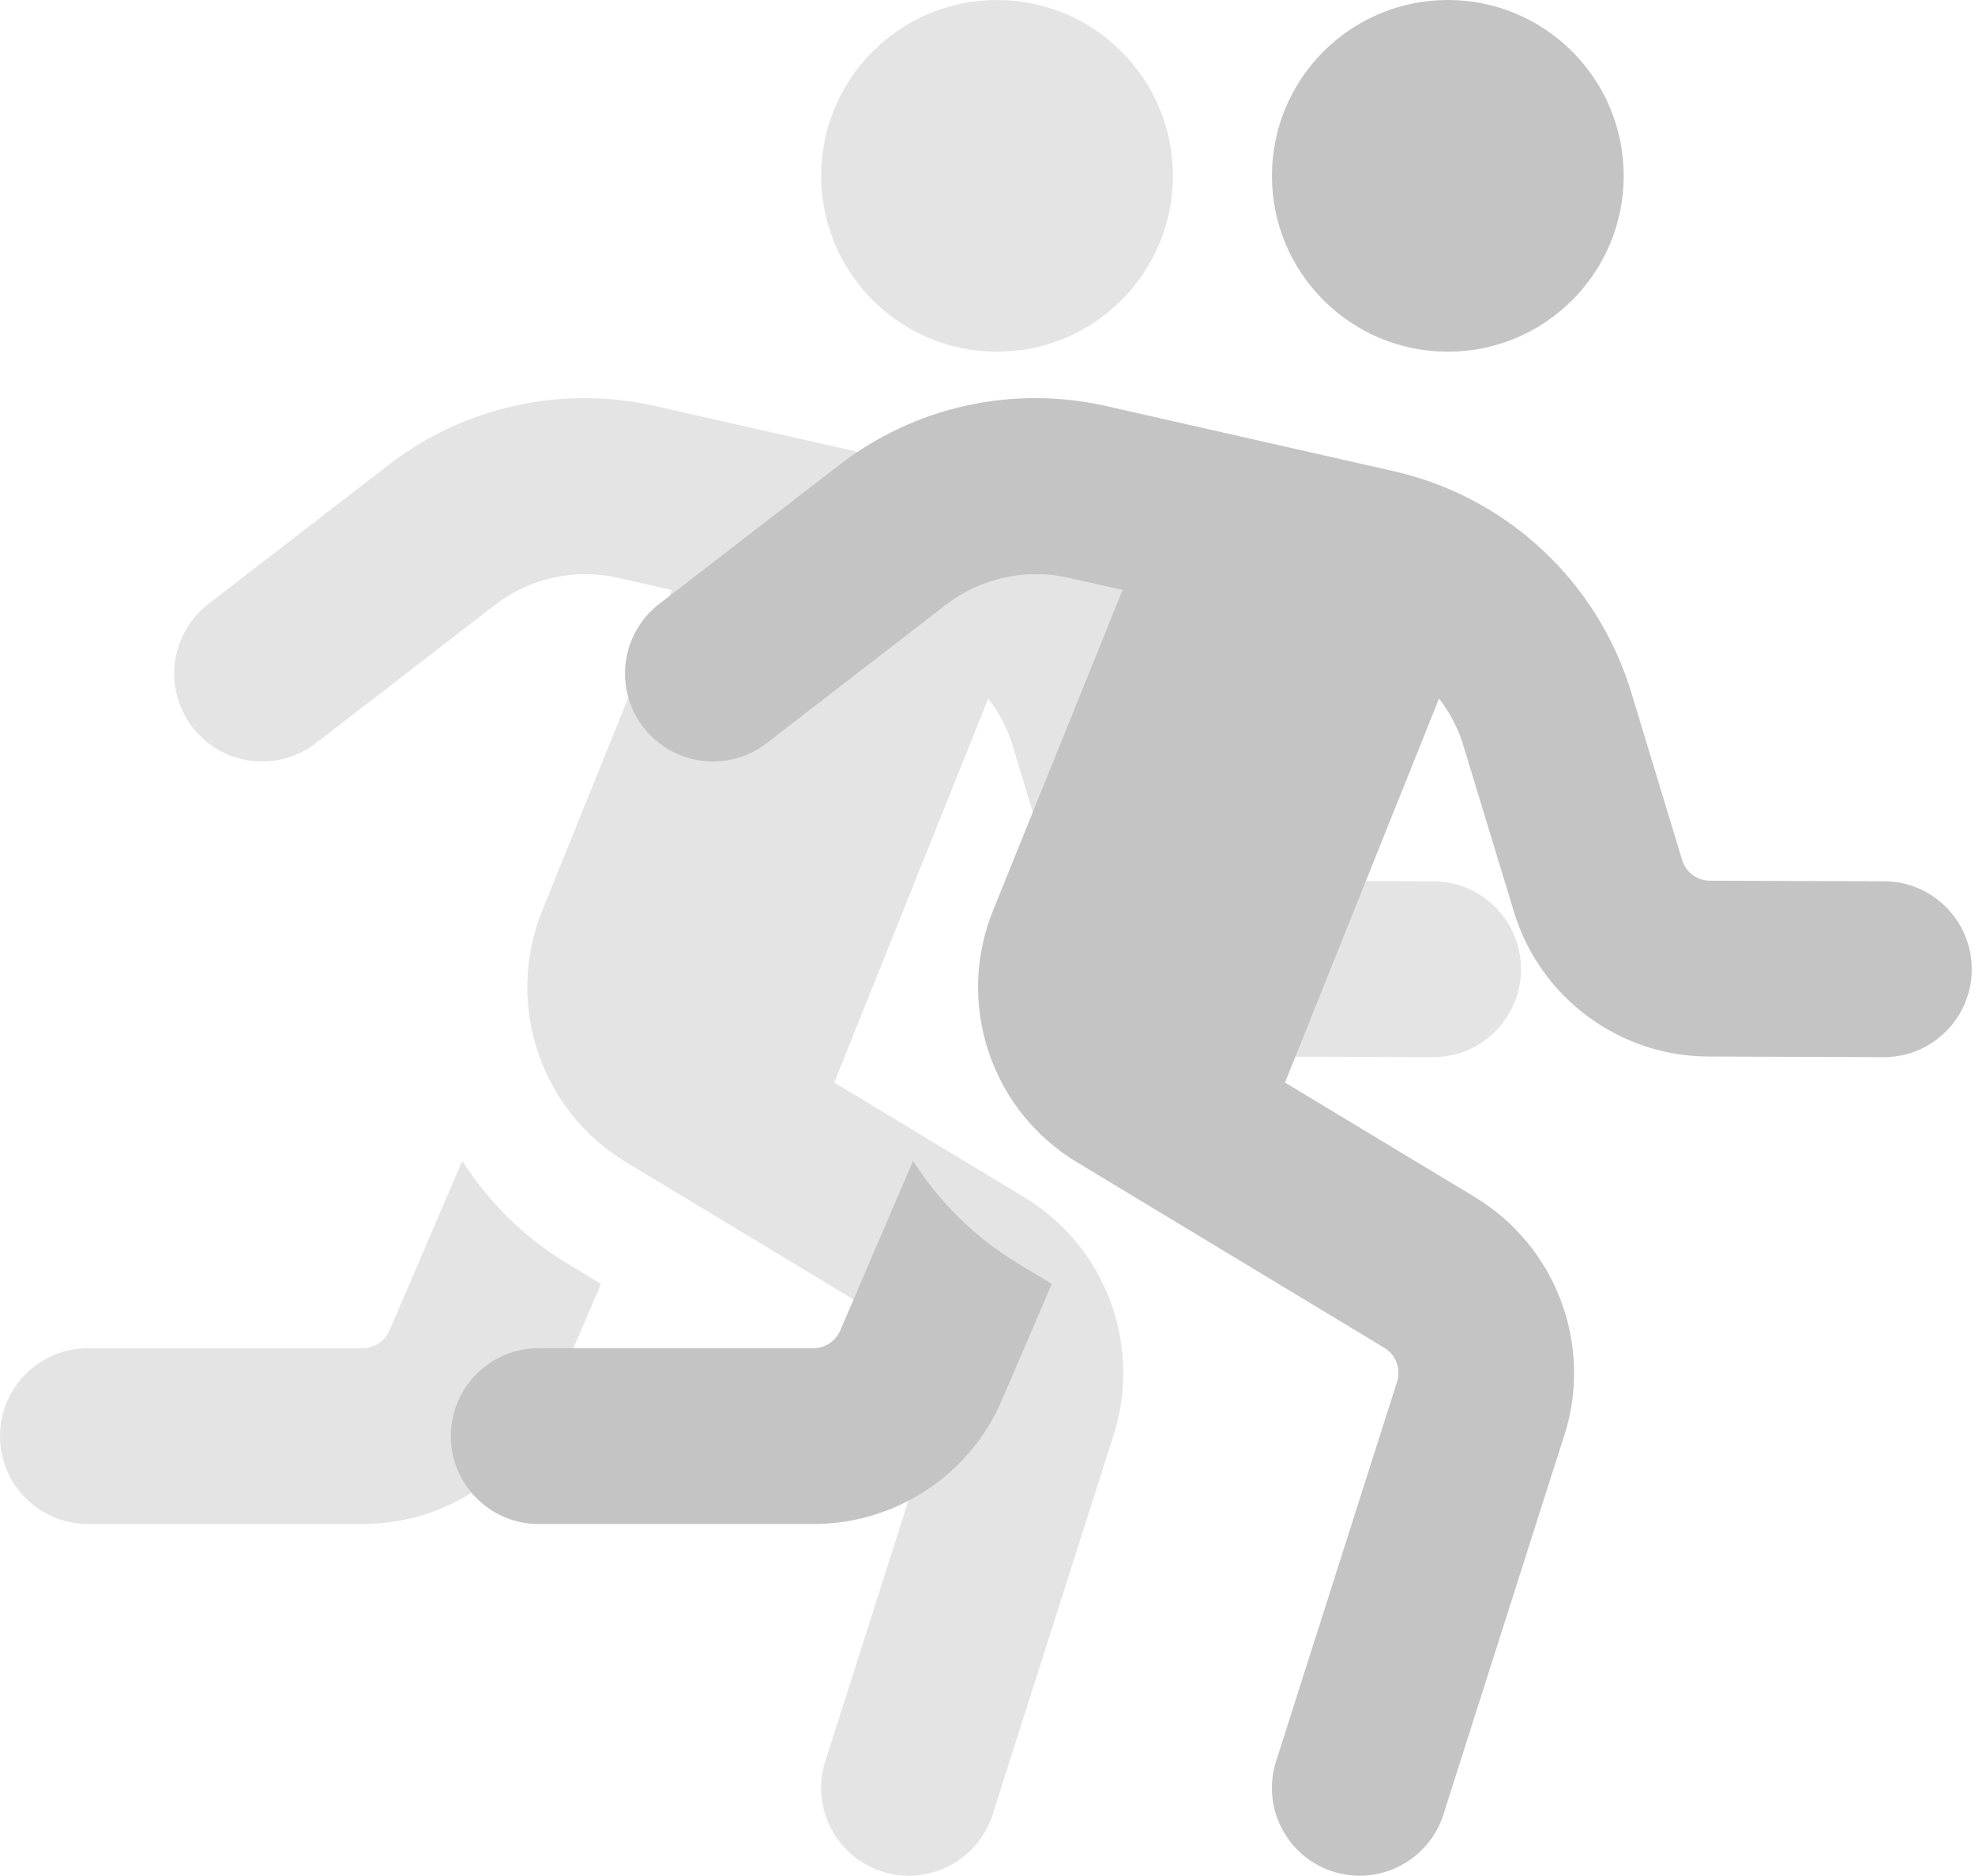
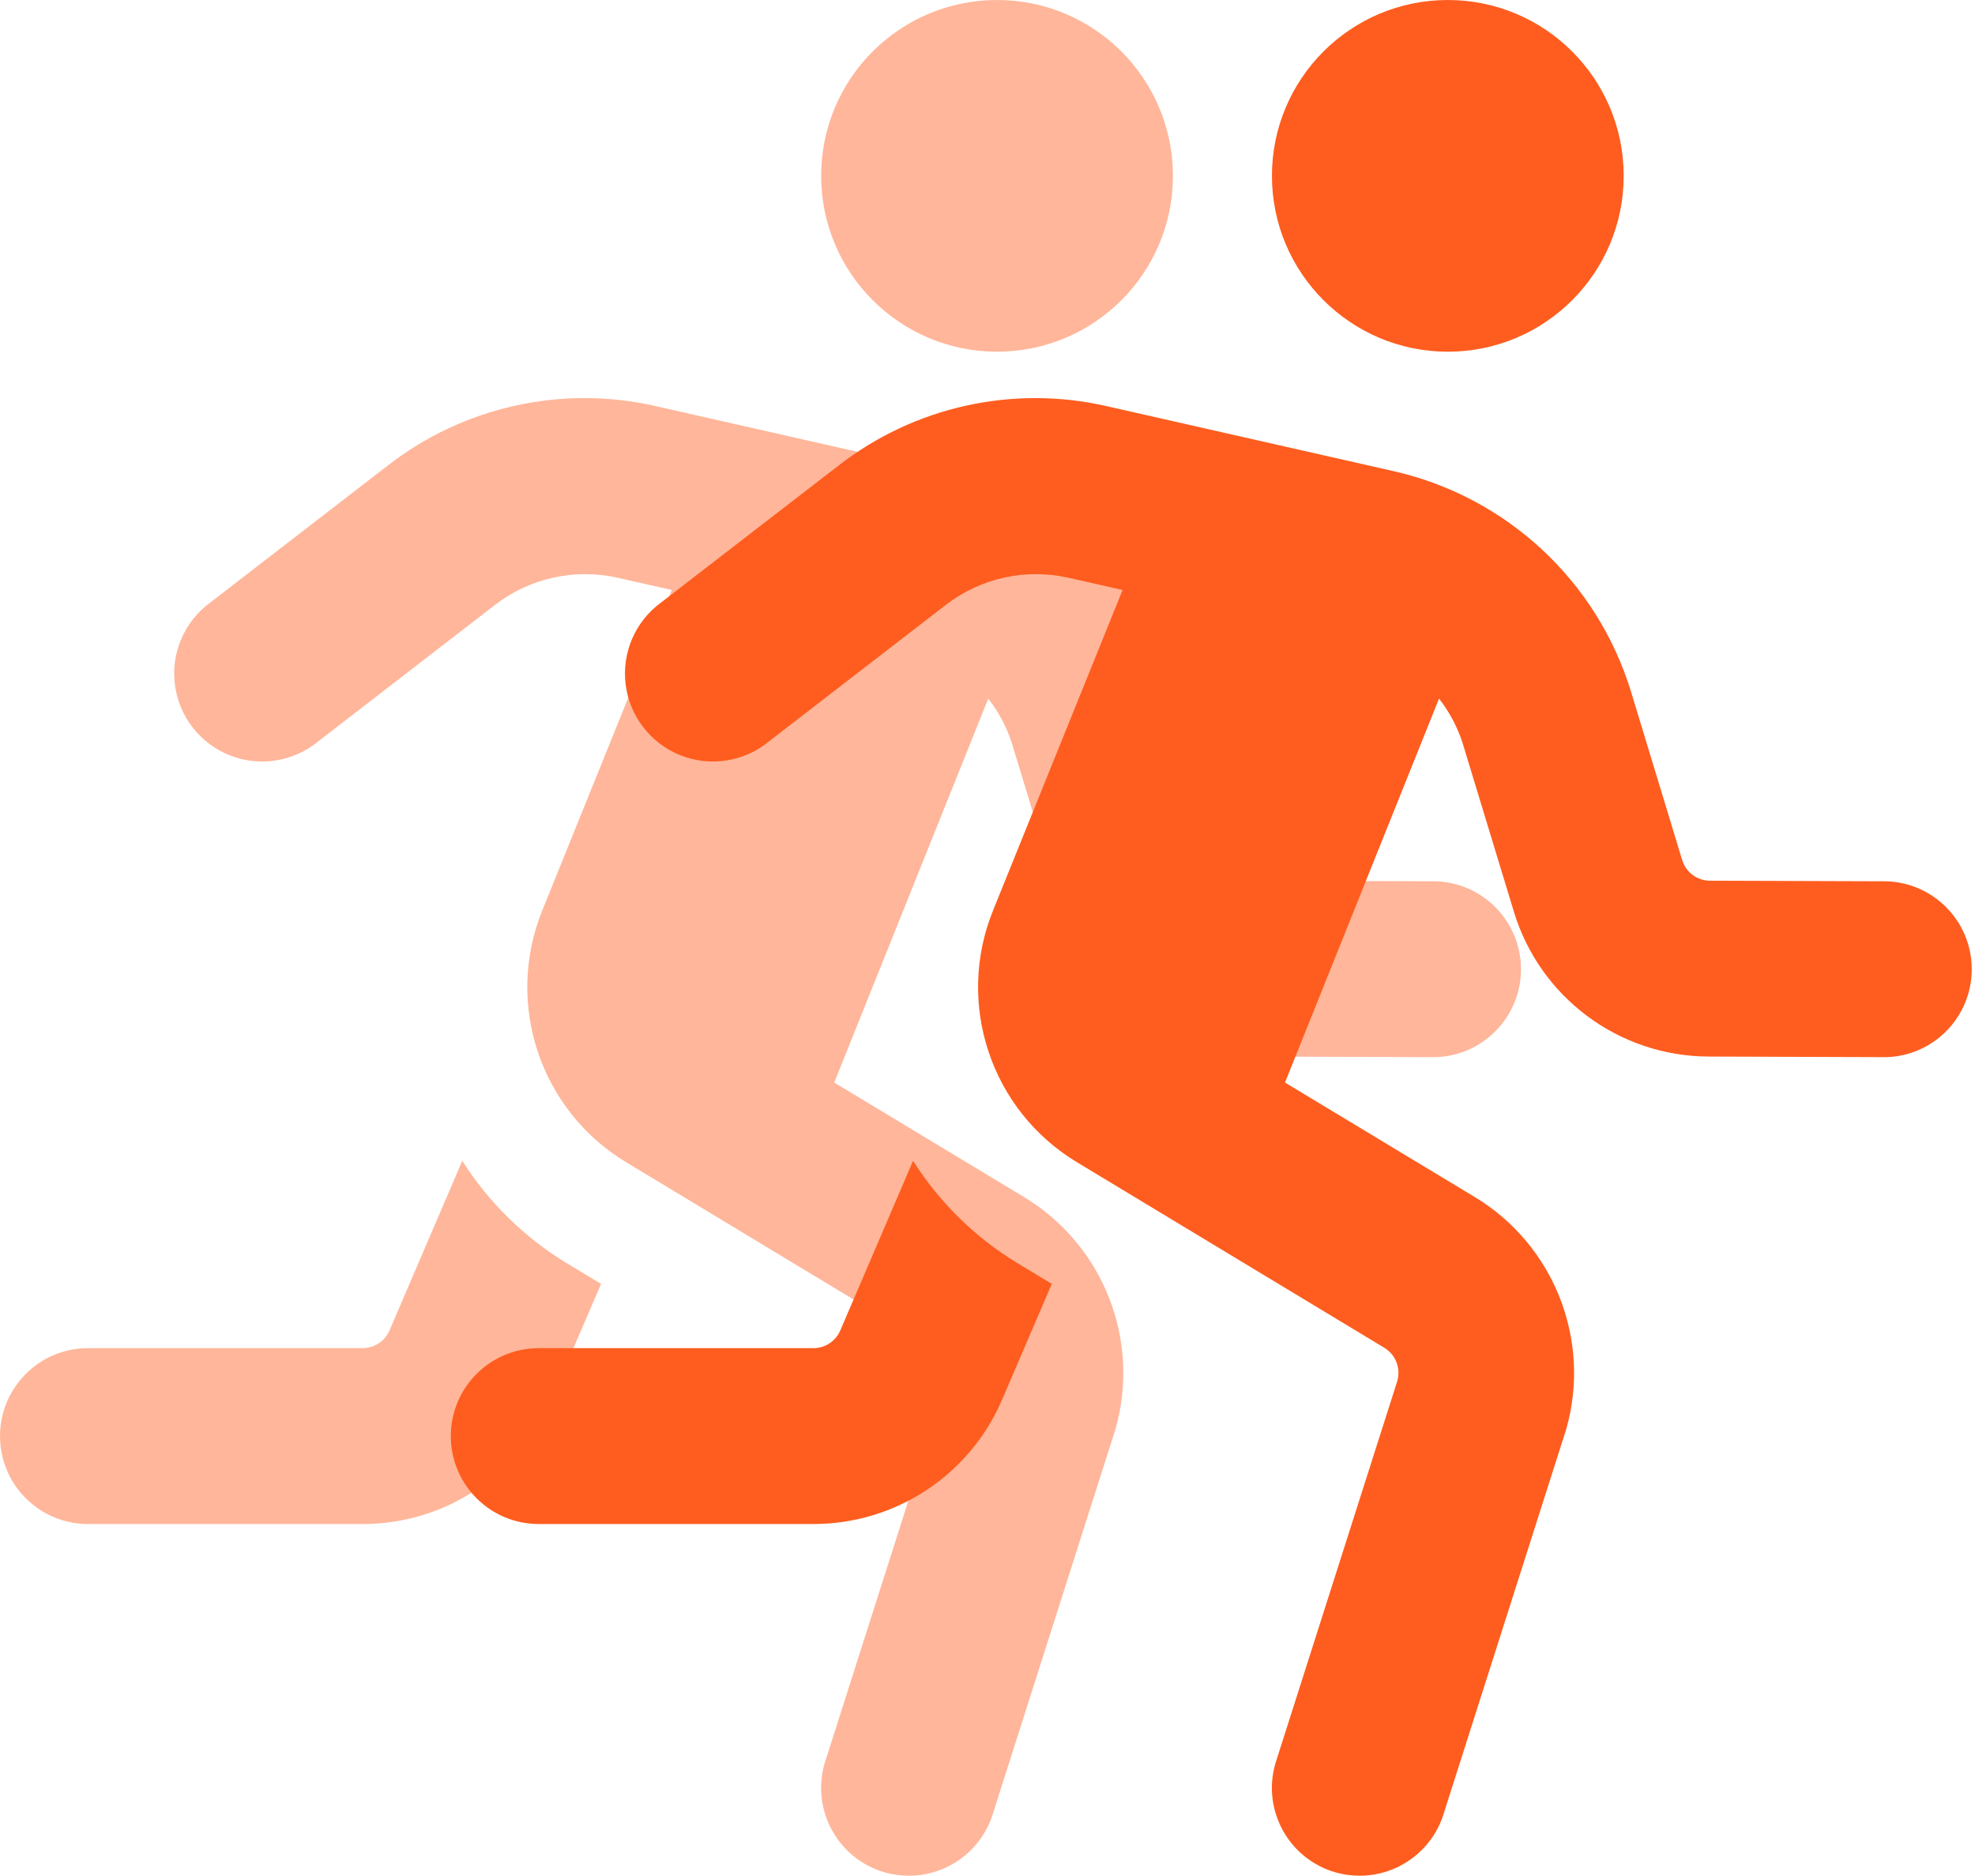
<svg xmlns="http://www.w3.org/2000/svg" width="26.288" height="24.97" viewBox="0 0 26.288 24.97">
  <g id="Extreme" transform="translate(-1073.438 -975.54)">
-     <path id="running-regular" d="M6.153,15.453,5.185,17.71a.39.39,0,0,1-.358.237H1.171a1.17,1.17,0,1,0,0,2.341H4.826a2.73,2.73,0,0,0,2.512-1.655L8,17.091l-.466-.281A4.274,4.274,0,0,1,6.153,15.453Zm7.12-10.771A2.341,2.341,0,1,0,10.93,2.341,2.342,2.342,0,0,0,13.272,4.682Zm5.848,7.05-2.36-.008a.388.388,0,0,1-.371-.276l-.68-2.239a4.3,4.3,0,0,0-3.161-2.937L8.731,5.407A4.266,4.266,0,0,0,5.158,6.2L2.8,8.02A1.171,1.171,0,1,0,4.232,9.872L6.592,8.05a1.964,1.964,0,0,1,1.624-.36l.726.164L7.22,12.115A2.721,2.721,0,0,0,8.34,15.475l4.086,2.467a.39.39,0,0,1,.173.441l-1.624,5.095a1.17,1.17,0,0,0,.8,1.447,1.187,1.187,0,0,0,.322.045,1.172,1.172,0,0,0,1.126-.849l1.624-5.095a2.737,2.737,0,0,0-1.214-3.089l-2.529-1.526L13.154,9.3a1.919,1.919,0,0,1,.313.589l.681,2.24a2.718,2.718,0,0,0,2.6,1.936l2.36.008h0a1.171,1.171,0,0,0,0-2.341Z" transform="translate(1073.438 975.54)" fill="#c4c4c4" opacity="0.45" />
-     <path id="running-regular-2" data-name="running-regular" d="M6.153,15.453,5.185,17.71a.39.39,0,0,1-.358.237H1.171a1.17,1.17,0,1,0,0,2.341H4.826a2.73,2.73,0,0,0,2.512-1.655L8,17.091l-.466-.281A4.274,4.274,0,0,1,6.153,15.453Zm7.12-10.771A2.341,2.341,0,1,0,10.93,2.341,2.342,2.342,0,0,0,13.272,4.682Zm5.848,7.05-2.36-.008a.388.388,0,0,1-.371-.276l-.68-2.239a4.3,4.3,0,0,0-3.161-2.937L8.731,5.407A4.266,4.266,0,0,0,5.158,6.2L2.8,8.02A1.171,1.171,0,1,0,4.232,9.872L6.592,8.05a1.964,1.964,0,0,1,1.624-.36l.726.164L7.22,12.115A2.721,2.721,0,0,0,8.34,15.475l4.086,2.467a.39.39,0,0,1,.173.441l-1.624,5.095a1.17,1.17,0,0,0,.8,1.447,1.187,1.187,0,0,0,.322.045,1.172,1.172,0,0,0,1.126-.849l1.624-5.095a2.737,2.737,0,0,0-1.214-3.089l-2.529-1.526L13.154,9.3a1.919,1.919,0,0,1,.313.589l.681,2.24a2.718,2.718,0,0,0,2.6,1.936l2.36.008h0a1.171,1.171,0,0,0,0-2.341Z" transform="translate(1079.438 975.54)" fill="#c4c4c4" />
+     <path id="running-regular" d="M6.153,15.453,5.185,17.71a.39.39,0,0,1-.358.237H1.171a1.17,1.17,0,1,0,0,2.341H4.826a2.73,2.73,0,0,0,2.512-1.655L8,17.091l-.466-.281A4.274,4.274,0,0,1,6.153,15.453Zm7.12-10.771A2.341,2.341,0,1,0,10.93,2.341,2.342,2.342,0,0,0,13.272,4.682Zm5.848,7.05-2.36-.008a.388.388,0,0,1-.371-.276l-.68-2.239a4.3,4.3,0,0,0-3.161-2.937L8.731,5.407A4.266,4.266,0,0,0,5.158,6.2L2.8,8.02A1.171,1.171,0,1,0,4.232,9.872L6.592,8.05a1.964,1.964,0,0,1,1.624-.36l.726.164L7.22,12.115A2.721,2.721,0,0,0,8.34,15.475l4.086,2.467a.39.39,0,0,1,.173.441l-1.624,5.095a1.17,1.17,0,0,0,.8,1.447,1.187,1.187,0,0,0,.322.045,1.172,1.172,0,0,0,1.126-.849l1.624-5.095a2.737,2.737,0,0,0-1.214-3.089l-2.529-1.526L13.154,9.3a1.919,1.919,0,0,1,.313.589l.681,2.24a2.718,2.718,0,0,0,2.6,1.936l2.36.008h0a1.171,1.171,0,0,0,0-2.341Z" transform="translate(1073.438 975.54)" fill="#fe5d1f" opacity="0.45" />
+     <path id="running-regular-2" data-name="running-regular" d="M6.153,15.453,5.185,17.71a.39.39,0,0,1-.358.237H1.171a1.17,1.17,0,1,0,0,2.341H4.826a2.73,2.73,0,0,0,2.512-1.655L8,17.091l-.466-.281A4.274,4.274,0,0,1,6.153,15.453Zm7.12-10.771A2.341,2.341,0,1,0,10.93,2.341,2.342,2.342,0,0,0,13.272,4.682Zm5.848,7.05-2.36-.008a.388.388,0,0,1-.371-.276l-.68-2.239a4.3,4.3,0,0,0-3.161-2.937L8.731,5.407A4.266,4.266,0,0,0,5.158,6.2L2.8,8.02A1.171,1.171,0,1,0,4.232,9.872L6.592,8.05a1.964,1.964,0,0,1,1.624-.36l.726.164L7.22,12.115A2.721,2.721,0,0,0,8.34,15.475l4.086,2.467a.39.39,0,0,1,.173.441l-1.624,5.095a1.17,1.17,0,0,0,.8,1.447,1.187,1.187,0,0,0,.322.045,1.172,1.172,0,0,0,1.126-.849l1.624-5.095a2.737,2.737,0,0,0-1.214-3.089l-2.529-1.526L13.154,9.3a1.919,1.919,0,0,1,.313.589l.681,2.24a2.718,2.718,0,0,0,2.6,1.936l2.36.008h0a1.171,1.171,0,0,0,0-2.341Z" transform="translate(1079.438 975.54)" fill="#fe5d1f" />
  </g>
</svg>
